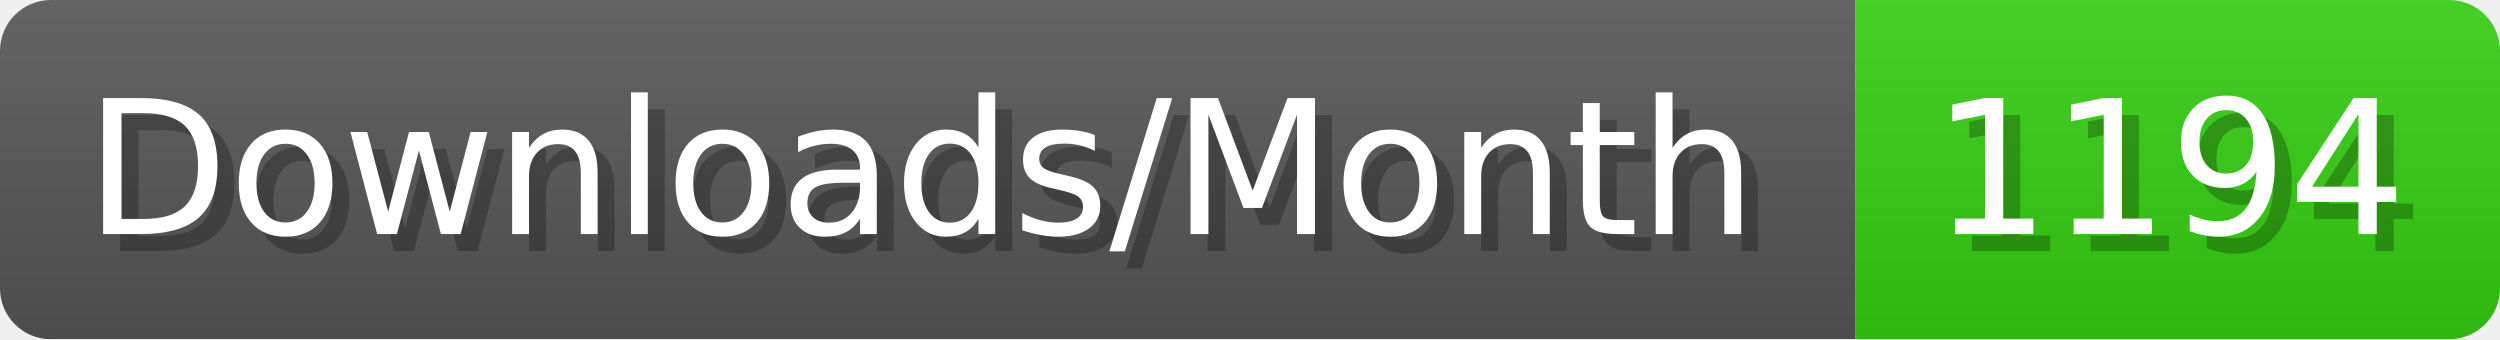
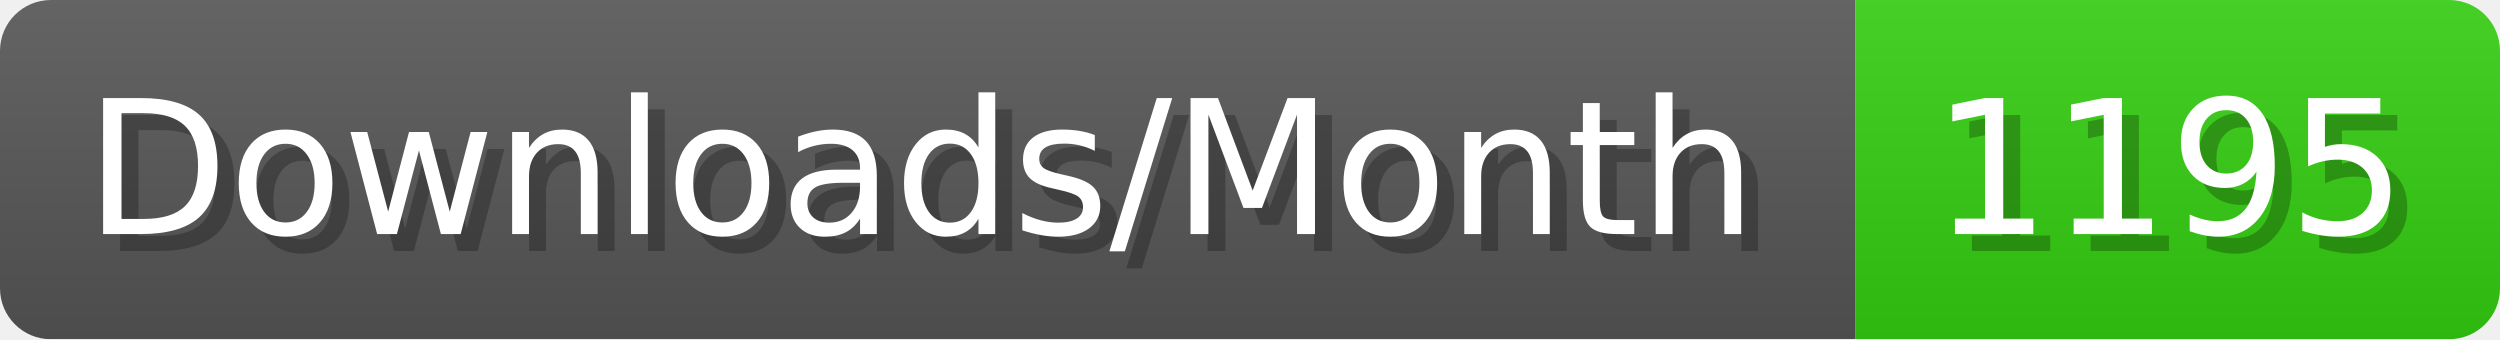
- <svg xmlns="http://www.w3.org/2000/svg" width="147.4" height="20" viewBox="0 0 1474 200" role="img" aria-label="Downloads/Month: 1194">
+ <svg xmlns="http://www.w3.org/2000/svg" width="147.4" height="20" viewBox="0 0 1474 200" role="img" aria-label="Downloads/Month: 1195">
  <linearGradient id="YlXUI" x2="0" y2="100%">
    <stop offset="0" stop-opacity=".1" stop-color="#EEE" />
    <stop offset="1" stop-opacity=".1" />
  </linearGradient>
  <mask id="JHhop">
    <rect width="1474" height="200" rx="30" fill="#FFF" />
  </mask>
  <g mask="url(#JHhop)">
    <rect width="1094" height="200" fill="#555" />
    <rect width="380" height="200" fill="#3C1" x="1094" />
    <rect width="1474" height="200" fill="url(#YlXUI)" />
  </g>
  <g aria-hidden="true" fill="#fff" text-anchor="start" font-family="Verdana,DejaVu Sans,sans-serif" font-size="110">
    <text x="60" y="148" textLength="994" fill="#000" opacity="0.25">Downloads/Month</text>
    <text x="50" y="138" textLength="994">Downloads/Month</text>
-     <text x="1149" y="148" textLength="280" fill="#000" opacity="0.25">1194</text>
-     <text x="1139" y="138" textLength="280">1194</text>
+     <text x="1149" y="148" textLength="280" fill="#000" opacity="0.25">1195</text>
+     <text x="1139" y="138" textLength="280">1195</text>
  </g>
</svg>
